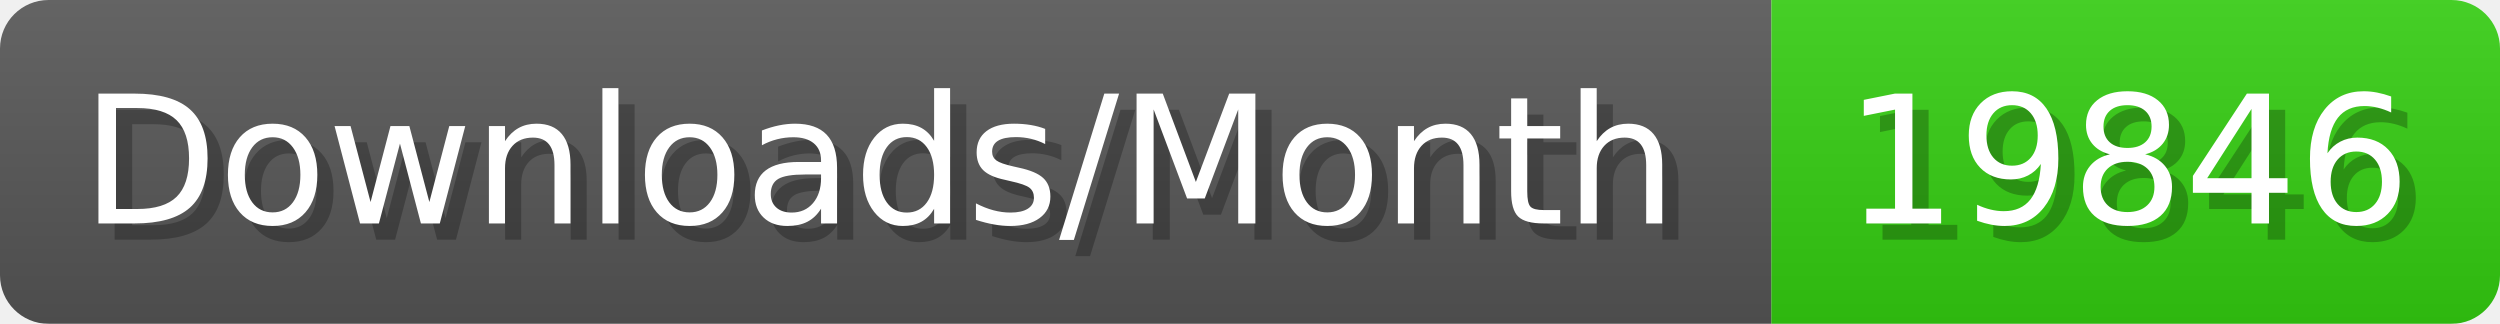
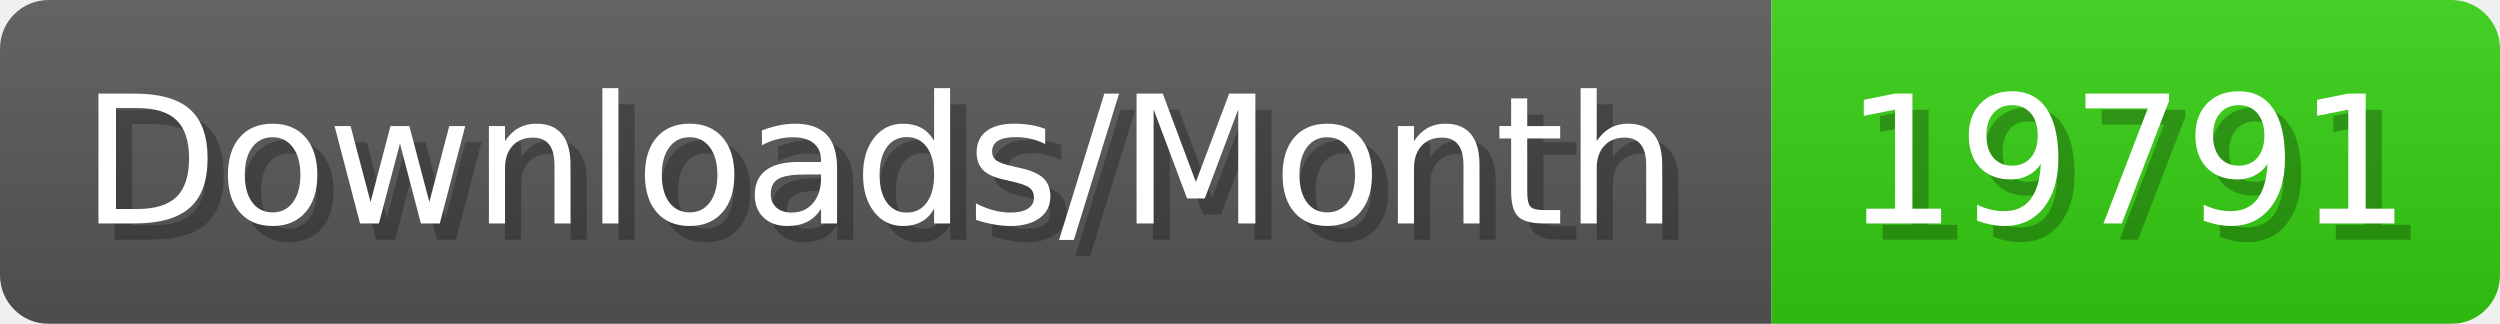
- <svg xmlns="http://www.w3.org/2000/svg" width="154.4" height="20" viewBox="0 0 1544 200" role="img" aria-label="Downloads/Month: 19846">
+ <svg xmlns="http://www.w3.org/2000/svg" width="154.4" height="20" viewBox="0 0 1544 200" role="img" aria-label="Downloads/Month: 19791">
  <linearGradient id="YlXUI" x2="0" y2="100%">
    <stop offset="0" stop-opacity=".1" stop-color="#EEE" />
    <stop offset="1" stop-opacity=".1" />
  </linearGradient>
  <mask id="JHhop">
    <rect width="1544" height="200" rx="30" fill="#FFF" />
  </mask>
  <g mask="url(#JHhop)">
    <rect width="1094" height="200" fill="#555" />
    <rect width="450" height="200" fill="#3C1" x="1094" />
    <rect width="1544" height="200" fill="url(#YlXUI)" />
  </g>
  <g aria-hidden="true" fill="#fff" text-anchor="start" font-family="Verdana,DejaVu Sans,sans-serif" font-size="110">
    <text x="60" y="148" textLength="994" fill="#000" opacity="0.25">Downloads/Month</text>
    <text x="50" y="138" textLength="994">Downloads/Month</text>
-     <text x="1149" y="148" textLength="350" fill="#000" opacity="0.25">19846</text>
-     <text x="1139" y="138" textLength="350">19846</text>
+     <text x="1149" y="148" textLength="350" fill="#000" opacity="0.25">19791</text>
+     <text x="1139" y="138" textLength="350">19791</text>
  </g>
</svg>
